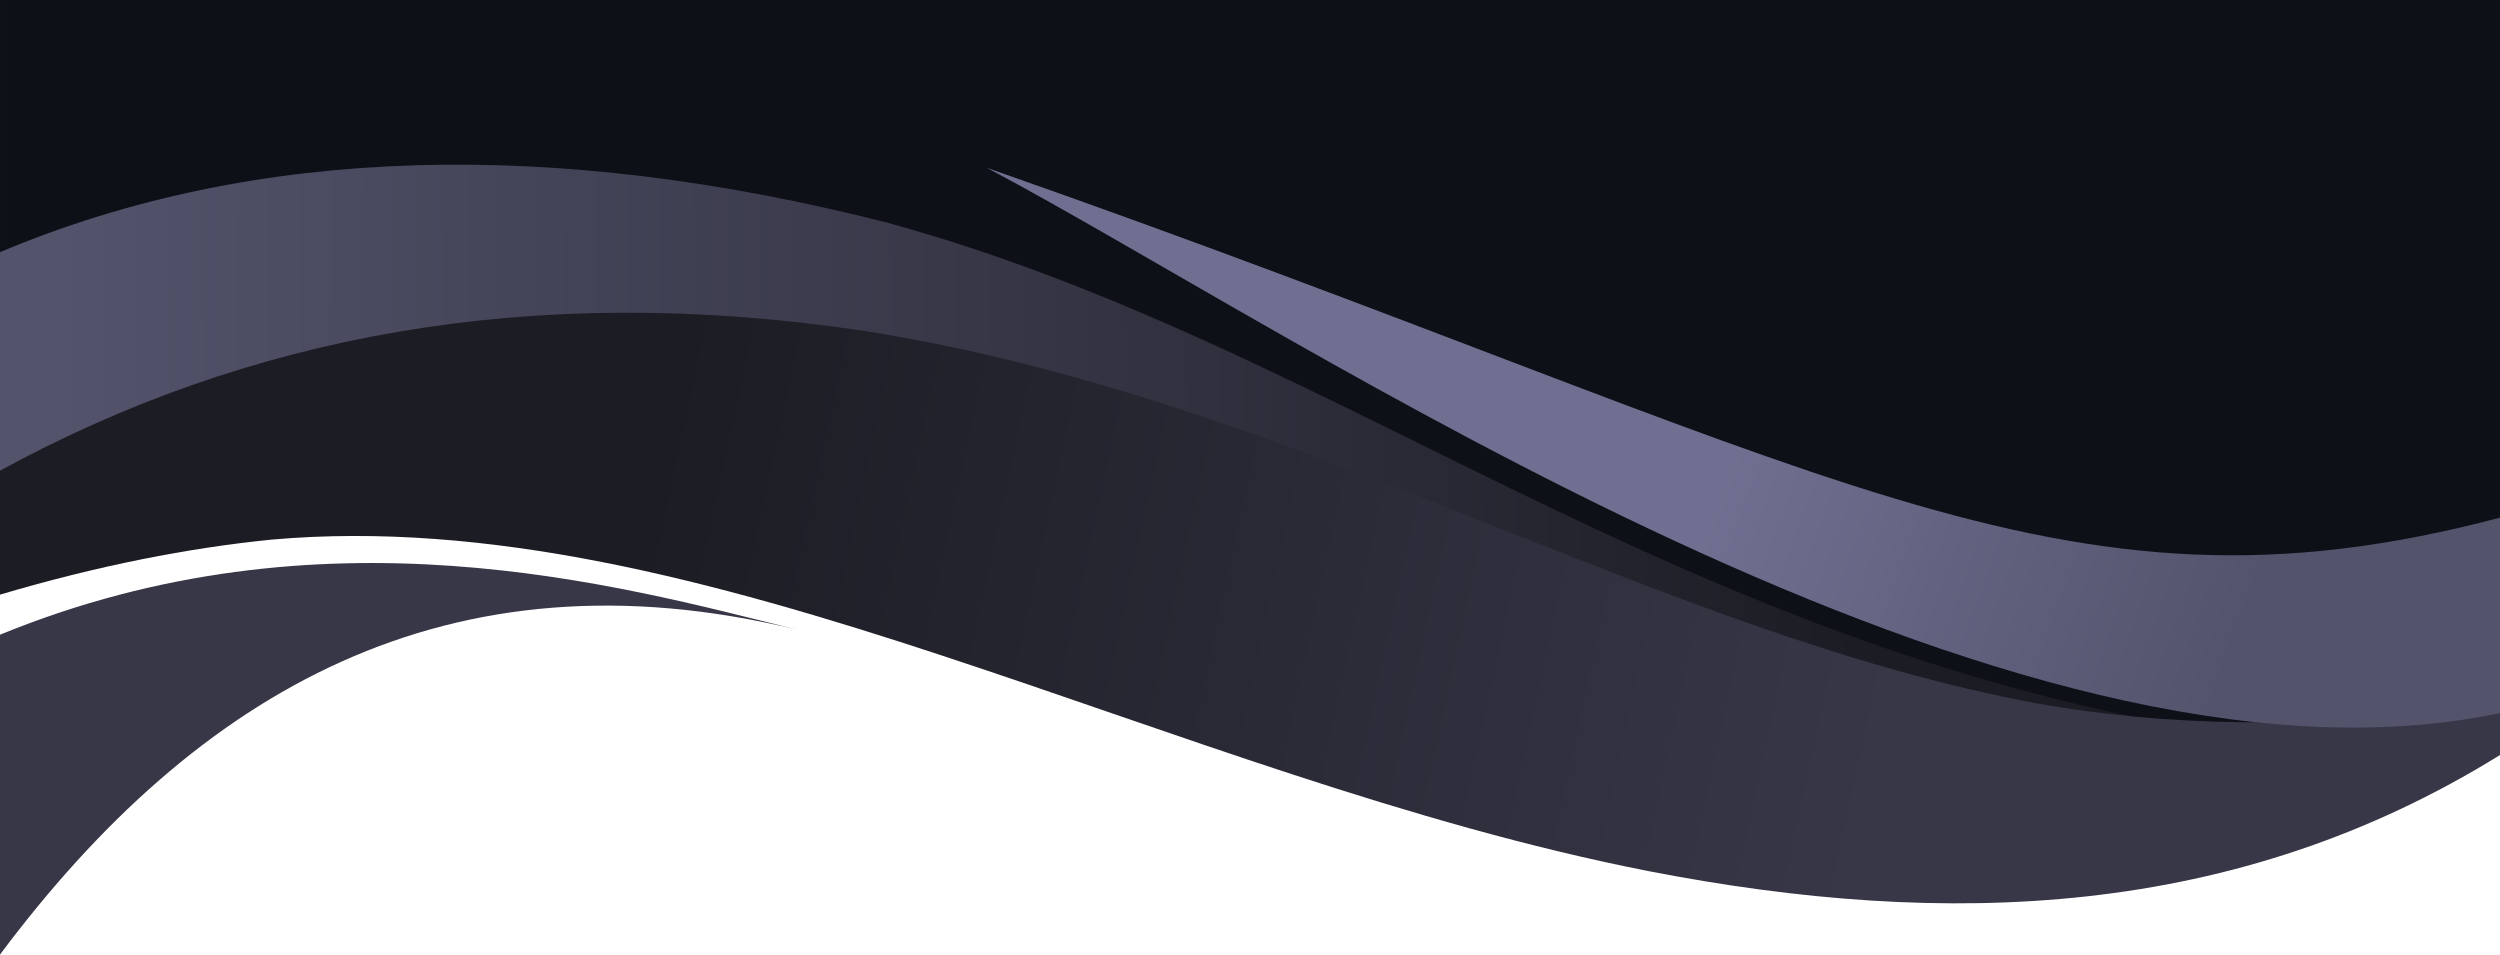
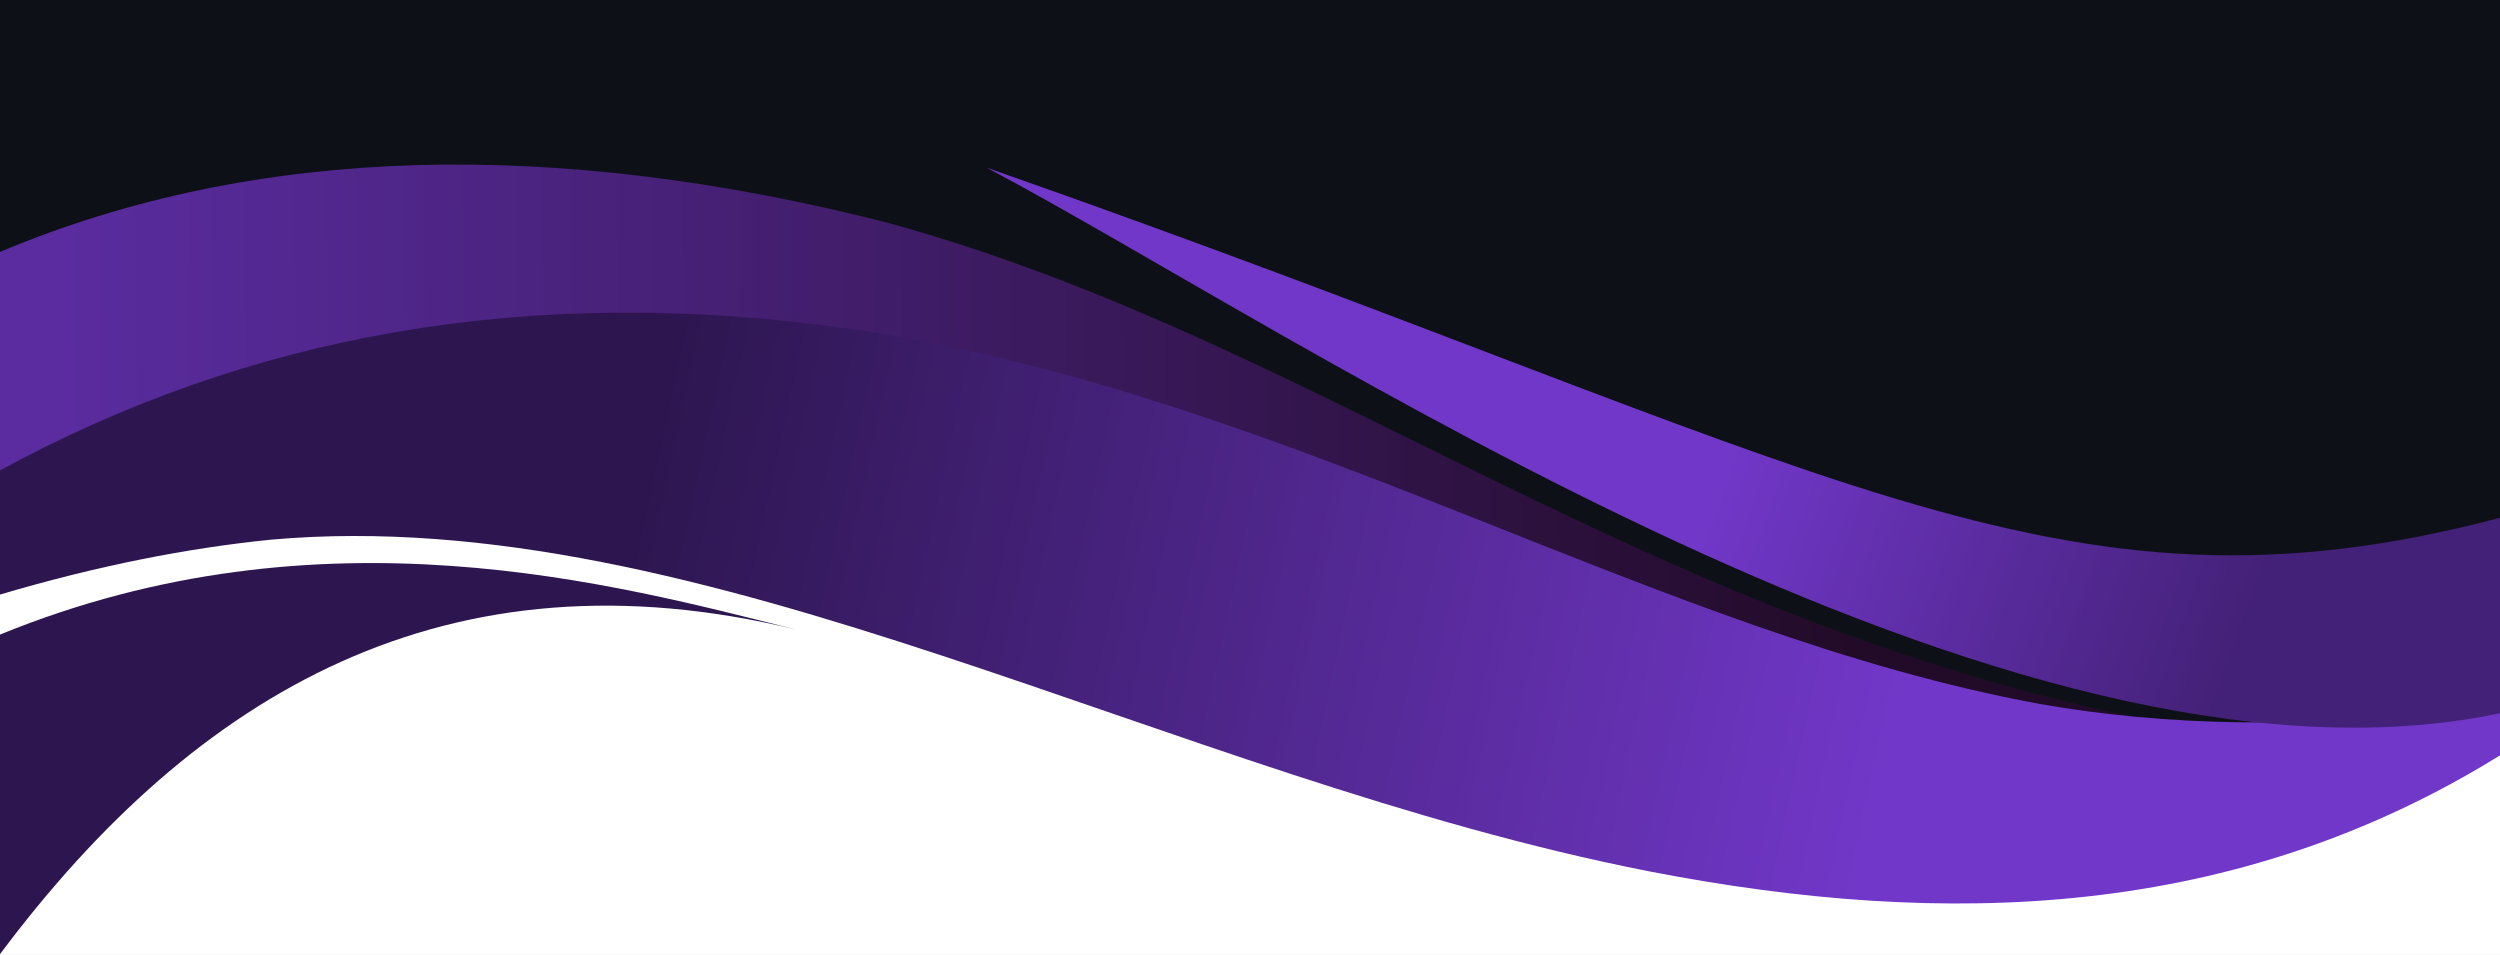
<svg xmlns="http://www.w3.org/2000/svg" xmlns:xlink="http://www.w3.org/1999/xlink" width="2560" height="977.475" viewBox="0 0 677.333 258.624" version="1.1" id="svg8">
  <defs id="defs2">
-     <linearGradient xlink:href="#linearGradient152-3" id="linearGradient264" gradientUnits="userSpaceOnUse" gradientTransform="matrix(0.9387017,0,0,0.9387017,-108.8186,31.53647)" x1="153.425" y1="86.551" x2="234.753" y2="85.957" />
+     <linearGradient xlink:href="#linearGradient152-3" id="linearGradient264" gradientUnits="userSpaceOnUse" gradientTransform="matrix(6.009803,0,0,6.009803,-1503.932,-572.735)" x1="153.425" y1="86.551" x2="234.753" y2="85.957" />
    <linearGradient id="linearGradient152-3">
-       <stop style="stop-color:#53536c;stop-opacity:1" offset="0" id="stop148-6" />
-       <stop style="stop-color:#1c1c24;stop-opacity:1" offset="1" id="stop150-7" />
+       <stop style="stop-color:#5a2ca0;stop-opacity:1" offset="0" id="stop148-6" />
+       <stop style="stop-color:#220b28;stop-opacity:1" offset="1" id="stop150-7" />
    </linearGradient>
-     <linearGradient xlink:href="#linearGradient176-5" id="linearGradient266" gradientUnits="userSpaceOnUse" gradientTransform="matrix(0.9387017,0,0,0.9387017,-108.8186,31.53647)" x1="235.713" y1="106.271" x2="179.917" y2="94.242" />
+     <linearGradient xlink:href="#linearGradient176-5" id="linearGradient266" gradientUnits="userSpaceOnUse" gradientTransform="matrix(6.009803,0,0,6.009803,-1503.932,-572.735)" x1="235.713" y1="106.271" x2="179.917" y2="94.242" />
    <linearGradient id="linearGradient176-5">
-       <stop style="stop-color:#373748;stop-opacity:1" offset="0" id="stop172-3" />
-       <stop style="stop-color:#1c1c24;stop-opacity:1" offset="1" id="stop174-5" />
+       <stop style="stop-color:#7137c8;stop-opacity:1" offset="0" id="stop172-3" />
+       <stop style="stop-color:#2d1650;stop-opacity:1" offset="1" id="stop174-5" />
    </linearGradient>
-     <linearGradient xlink:href="#linearGradient160-6" id="linearGradient268" gradientUnits="userSpaceOnUse" gradientTransform="matrix(0.9387017,0,0,0.9387017,-108.8188,31.53647)" x1="228.168" y1="94.227" x2="251.135" y2="102.51" />
+     <linearGradient xlink:href="#linearGradient160-6" id="linearGradient268" gradientUnits="userSpaceOnUse" gradientTransform="matrix(6.009803,0,0,6.009803,-1503.934,-572.735)" x1="228.168" y1="94.227" x2="251.135" y2="102.51" />
    <linearGradient id="linearGradient160-6">
-       <stop style="stop-color:#6f6f91;stop-opacity:1" offset="0" id="stop156-2" />
-       <stop style="stop-color:#53536c;stop-opacity:1" offset="1" id="stop158-9" />
+       <stop style="stop-color:#7137c8;stop-opacity:1" offset="0" id="stop156-2" />
+       <stop style="stop-color:#442178;stop-opacity:1" offset="1" id="stop158-9" />
    </linearGradient>
  </defs>
  <g id="layer1" transform="translate(596.6433,144.318)">
-     <g id="g919" transform="translate(-26.79998,-18.70431)">
-       <path id="rect76" style="fill:#0d1117;fill-opacity:1;stroke:none;stroke-width:2.619" d="M -569.843,-125.614 V 30.062 c 271.44,-23.556 434.456,69.791 677.331,41.256 V -125.614 Z" />
-       <path id="path280" style="fill:#ffffff;stroke:none;stroke-width:2.477" d="M -569.843,133.01 V -6.225 C -298.403,14.844 13.789,106.31 107.488,57.344 v 75.665 z" />
-       <g id="g948" transform="matrix(6.4,0,0,6.4,-780.2555,-755.668)">
-         <path style="fill:url(#linearGradient264);fill-opacity:1;stroke:none;stroke-width:0.248px;stroke-linecap:butt;stroke-linejoin:miter;stroke-opacity:1" d="m 32.877,121.956 2e-4,-12.835 c 10.887,-4.588 23.576,-4.804 37.526,-1.258 21.749,5.954 36.965,21.61 67.313,22.671 l -0.21,-0.477 c -11.821,5.783 -23.993,7.582 -36.354,3.868 -19.793,-5.984 -38.227,-19.568 -56.607,-19.774 -3.527,0.002 -7.381,6.99 -11.669,7.805 z" id="path128-1" />
-         <path style="fill:url(#linearGradient266);fill-opacity:1;stroke:none;stroke-width:0.248px;stroke-linecap:butt;stroke-linejoin:miter;stroke-opacity:1" d="m 32.877,123.619 v -5.25 c 10.376,-5.65 22.361,-8.05 36.596,-5.912 18.301,2.877 33.479,12.799 49.746,15.787 5.213,0.913 11.304,1.139 19.492,0.061 v 2.103 c -11.186,6.933 -23.374,7.379 -36.044,4.916 -20.291,-3.981 -39.987,-15.66 -58.296,-14.034 -3.509,0.353 -7.309,1.091 -11.494,2.329 z" id="path78-2" />
-         <path style="fill:#373748;stroke:none;stroke-width:0.248px;stroke-linecap:butt;stroke-linejoin:miter;stroke-opacity:1" d="m 32.877,138.856 2.08e-4,-13.541 c 13.63,-5.581 26.13,-2.113 33.694,-0.224 -14.689,-3.553 -25.341,2.585 -33.694,13.765 z" id="path126-7" />
-         <path style="fill:url(#linearGradient268);fill-opacity:1;stroke:none;stroke-width:0.248px;stroke-linecap:butt;stroke-linejoin:miter;stroke-opacity:1" d="m 138.71,120.361 v 8.271 c -20.842,4.413 -50.912,-16.126 -64.055,-23.081 35.893,12.564 45.145,19.804 64.055,14.81 z" id="path146-0" />
+     <g id="g897">
+       <path id="rect76" style="fill:#0d1117;fill-opacity:1;stroke:none;stroke-width:2.62" d="M -596.762,-144.363 V 11.367 C -325.227,-12.198 -162.153,81.182 80.807,52.637 v -197.001 z" />
+       <g id="g888">
+         <path id="path280" style="fill:#ffffff;stroke:none;stroke-width:2.478" d="M -596.762,114.351 V -24.932 c 271.535,21.076 583.837,112.574 677.569,63.591 v 75.692 z" />
+         <path style="fill:url(#linearGradient264);fill-opacity:1;stroke:none;stroke-width:1.59px;stroke-linecap:butt;stroke-linejoin:miter;stroke-opacity:1" d="m -596.762,6.156 10e-4,-82.17 c 69.703,-29.371 150.937,-30.756 240.25,-8.052 139.241,38.121 236.661,138.351 430.955,145.145 L 73.103,58.025 C -2.577,95.049 -80.508,106.567 -159.648,82.787 -286.37,44.475 -404.386,-42.494 -522.057,-43.814 c -22.578,0.013 -47.258,44.751 -74.705,49.97 z" id="path128-1" />
+         <path style="fill:url(#linearGradient266);fill-opacity:1;stroke:none;stroke-width:1.59px;stroke-linecap:butt;stroke-linejoin:miter;stroke-opacity:1" d="m -596.762,16.802 v -33.612 c 66.428,-36.173 143.164,-51.54 234.295,-37.851 117.168,18.421 214.338,81.943 318.483,101.073 33.374,5.845 72.369,7.294 124.794,0.392 V 60.266 C 9.197,104.649 -68.837,107.511 -149.953,91.738 -279.863,66.248 -405.96,-8.524 -523.177,1.892 -545.642,4.154 -569.972,8.874 -596.762,16.802 Z" id="path78-2" />
+         <path style="fill:#2d1650;stroke:none;stroke-width:1.59px;stroke-linecap:butt;stroke-linejoin:miter;stroke-opacity:1" d="m -596.762,114.351 10e-4,-86.691 c 87.26,-35.733 167.291,-13.53 215.717,-1.435 -94.042,-22.744 -162.238,16.55 -215.718,88.125 z" id="path126-7" />
+         <path style="fill:url(#linearGradient268);fill-opacity:1;stroke:none;stroke-width:1.59px;stroke-linecap:butt;stroke-linejoin:miter;stroke-opacity:1" d="M 80.807,-4.056 V 48.898 C -52.627,77.153 -245.143,-54.347 -329.29,-98.874 -99.492,-18.435 -40.258,27.915 80.807,-4.056 Z" id="path146-0" />
      </g>
    </g>
  </g>
</svg>
